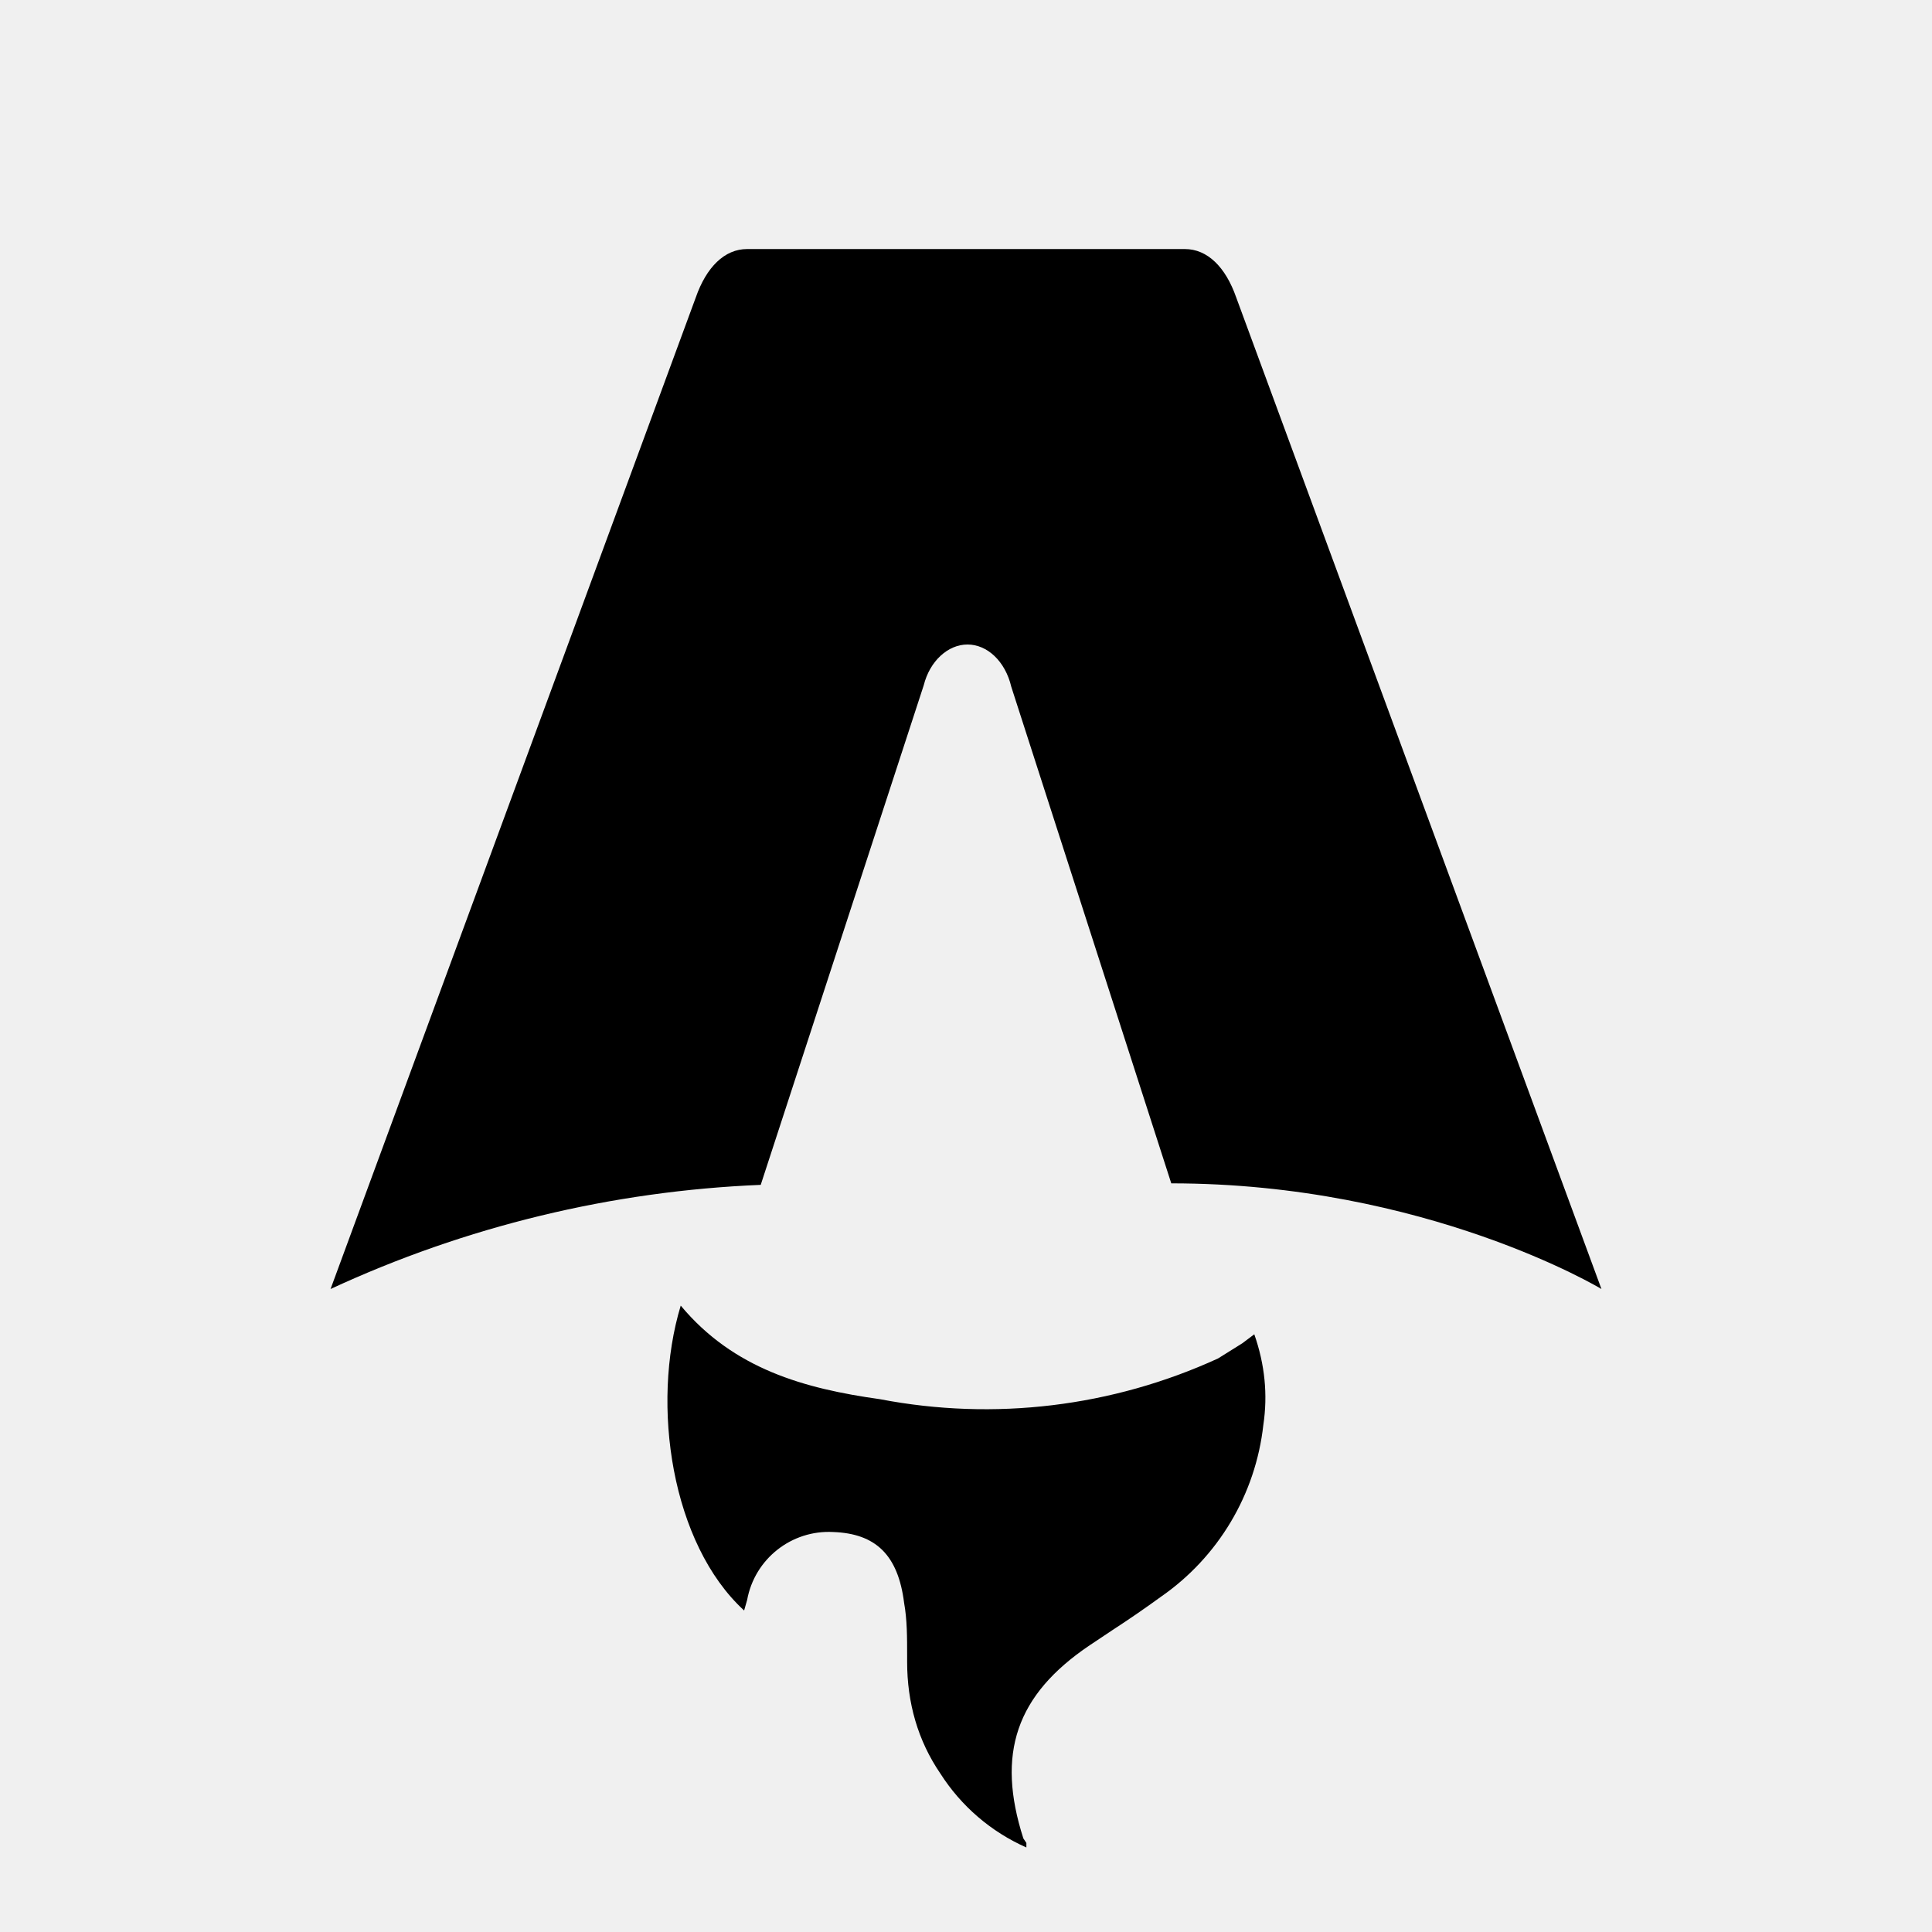
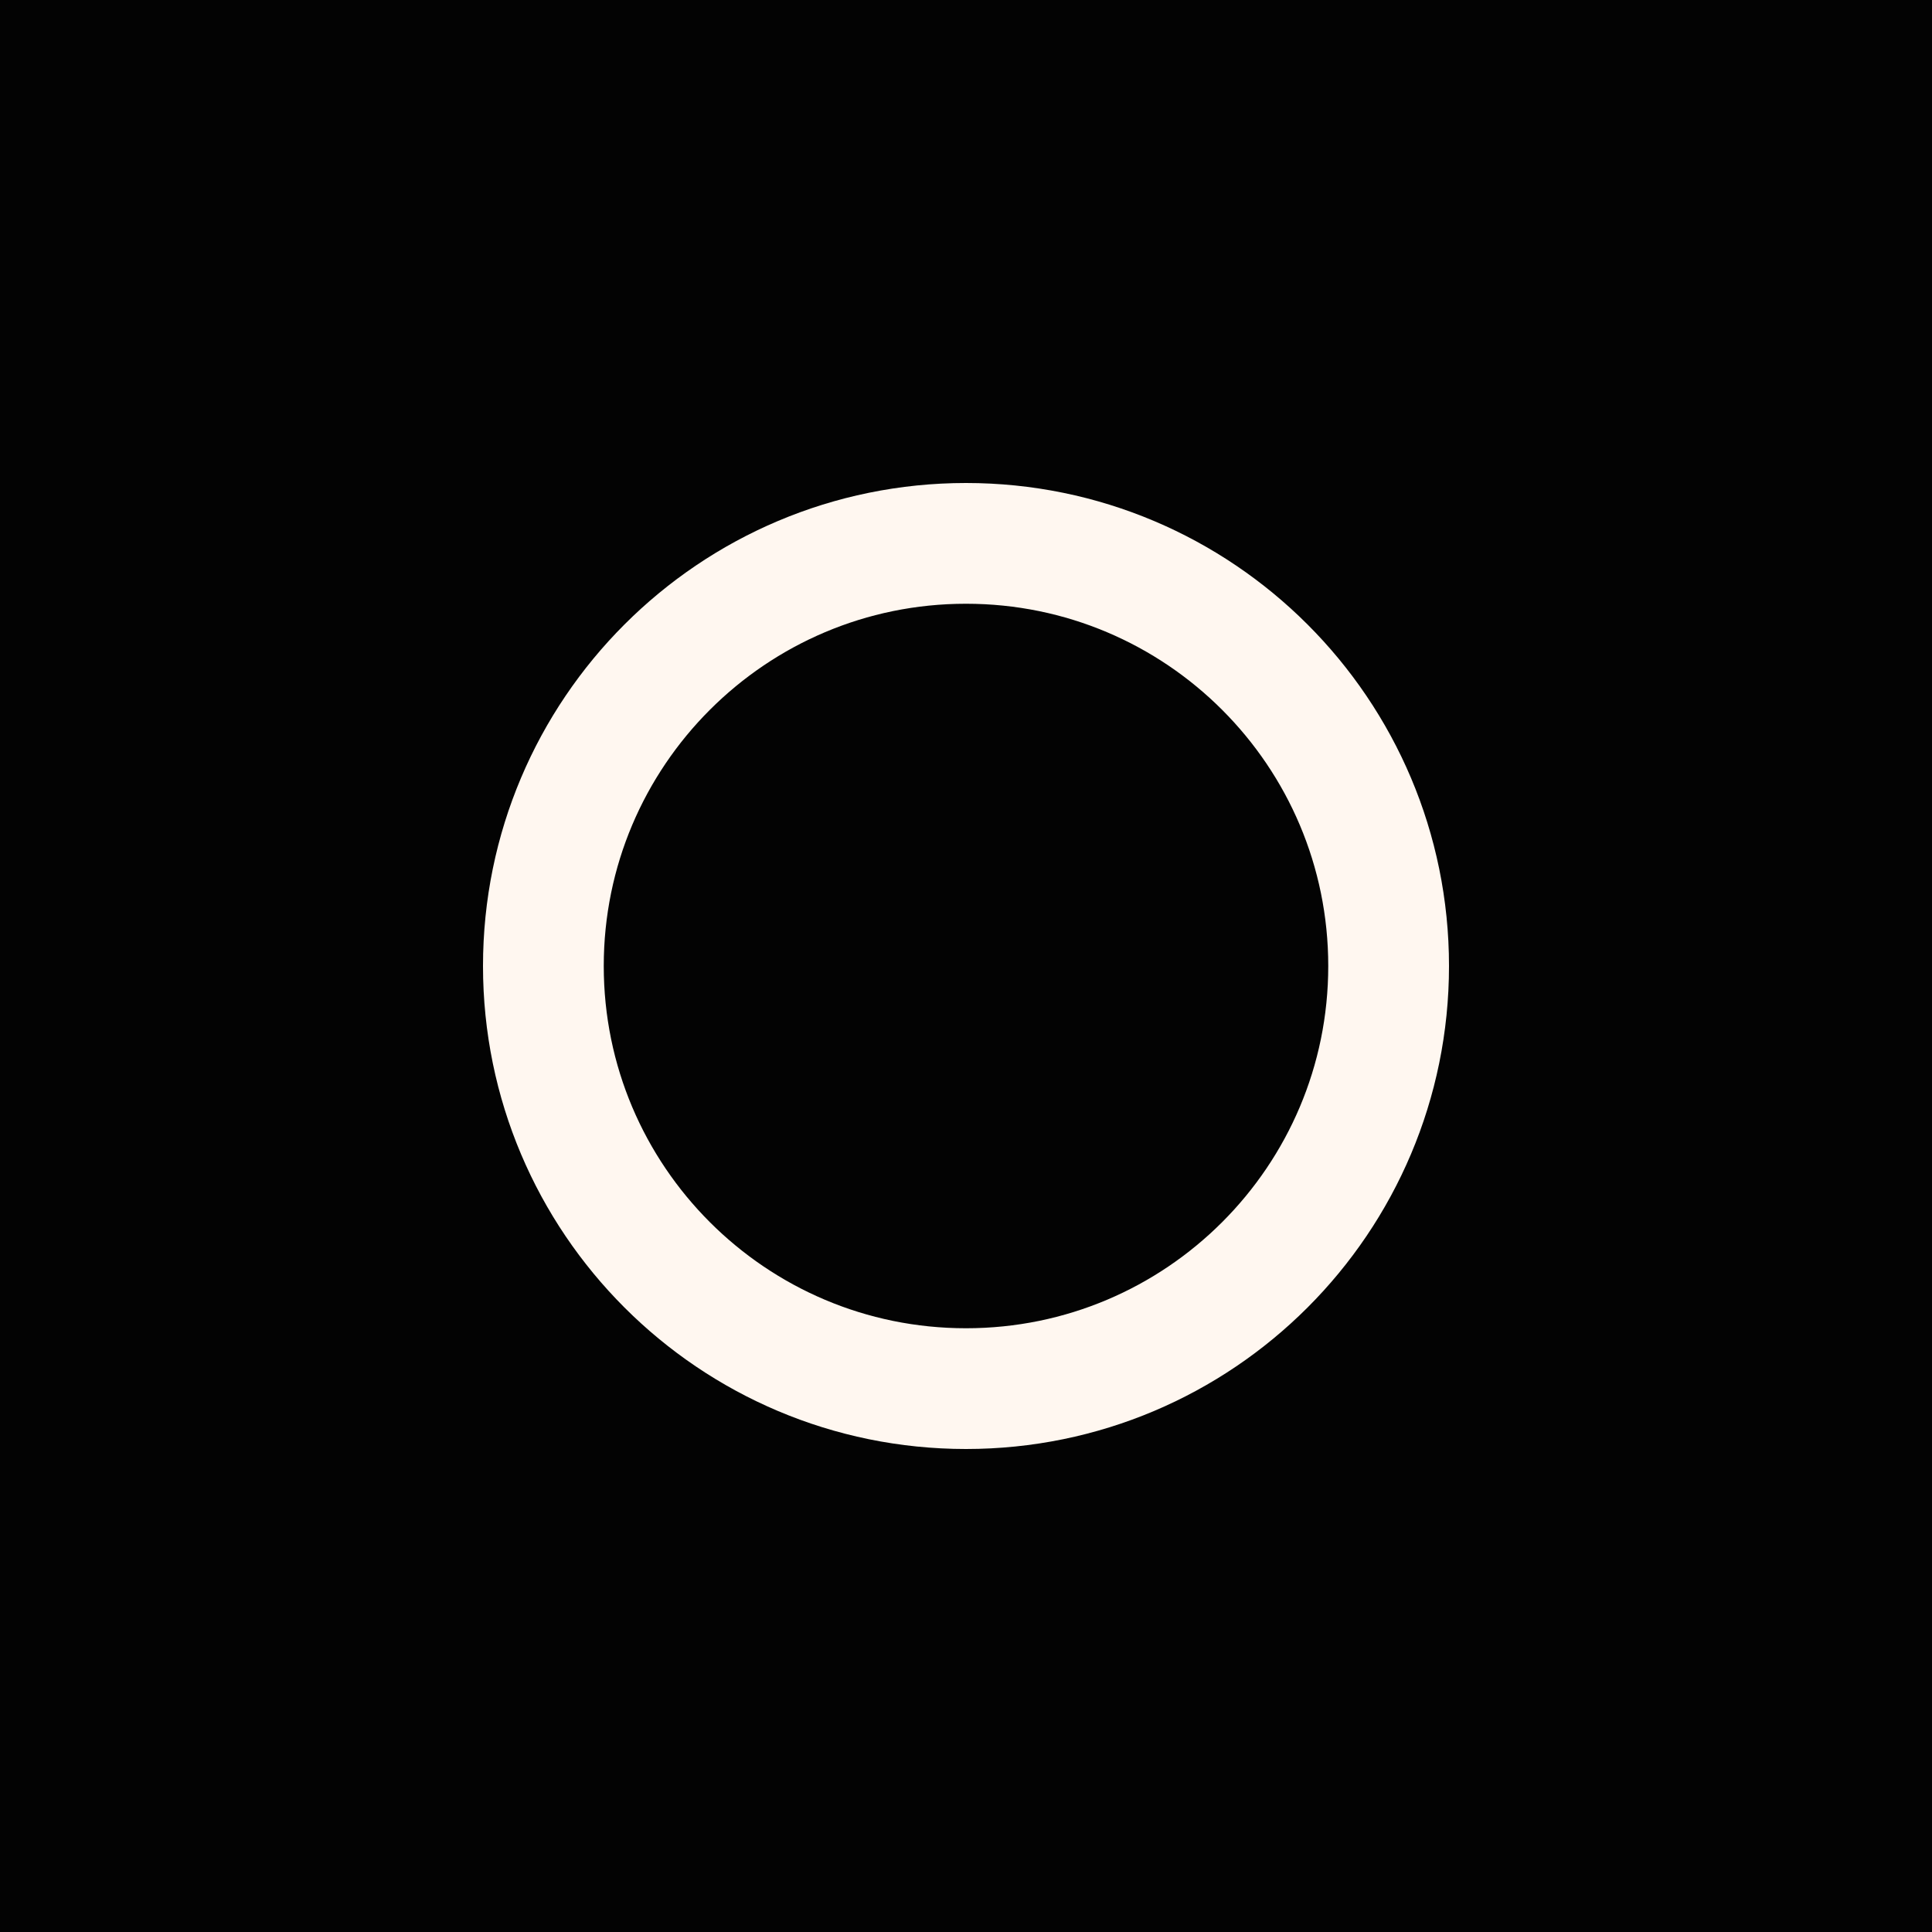
- <svg xmlns="http://www.w3.org/2000/svg" fill="none" viewBox="0 0 128 128">
-   <path d="M50.4 78.5a75.1 75.1 0 0 0-28.5 6.9l24.2-65.7c.7-2 1.9-3.2 3.4-3.2h29c1.5 0 2.7 1.2 3.4 3.2l24.2 65.7s-11.6-7-28.5-7L67 45.5c-.4-1.7-1.6-2.8-2.9-2.8-1.3 0-2.5 1.1-2.9 2.7L50.4 78.5Zm-1.1 28.2Zm-4.2-20.2c-2 6.6-.6 15.8 4.2 20.2a17.5 17.5 0 0 1 .2-.7 5.5 5.5 0 0 1 5.7-4.5c2.8.1 4.3 1.5 4.7 4.7.2 1.1.2 2.3.2 3.5v.4c0 2.7.7 5.2 2.2 7.4a13 13 0 0 0 5.7 4.9v-.3l-.2-.3c-1.8-5.6-.5-9.5 4.4-12.8l1.5-1a73 73 0 0 0 3.2-2.2 16 16 0 0 0 6.8-11.4c.3-2 .1-4-.6-6l-.8.6-1.6 1a37 37 0 0 1-22.4 2.7c-5-.7-9.7-2-13.2-6.2Z" />
-   <style>
-         path { fill: #000; }
-         @media (prefers-color-scheme: dark) {
-             path { fill: #FFF; }
-         }
-     </style>
+ <svg xmlns="http://www.w3.org/2000/svg" width="64" height="64">
+   <g fill="none" fill-rule="evenodd">
+     <path fill="#030303" d="M0 0h64v64H0z" />
+     <circle stroke="#FFF7F0" stroke-width="4" cx="32" cy="32" r="14" />
+   </g>
</svg>
